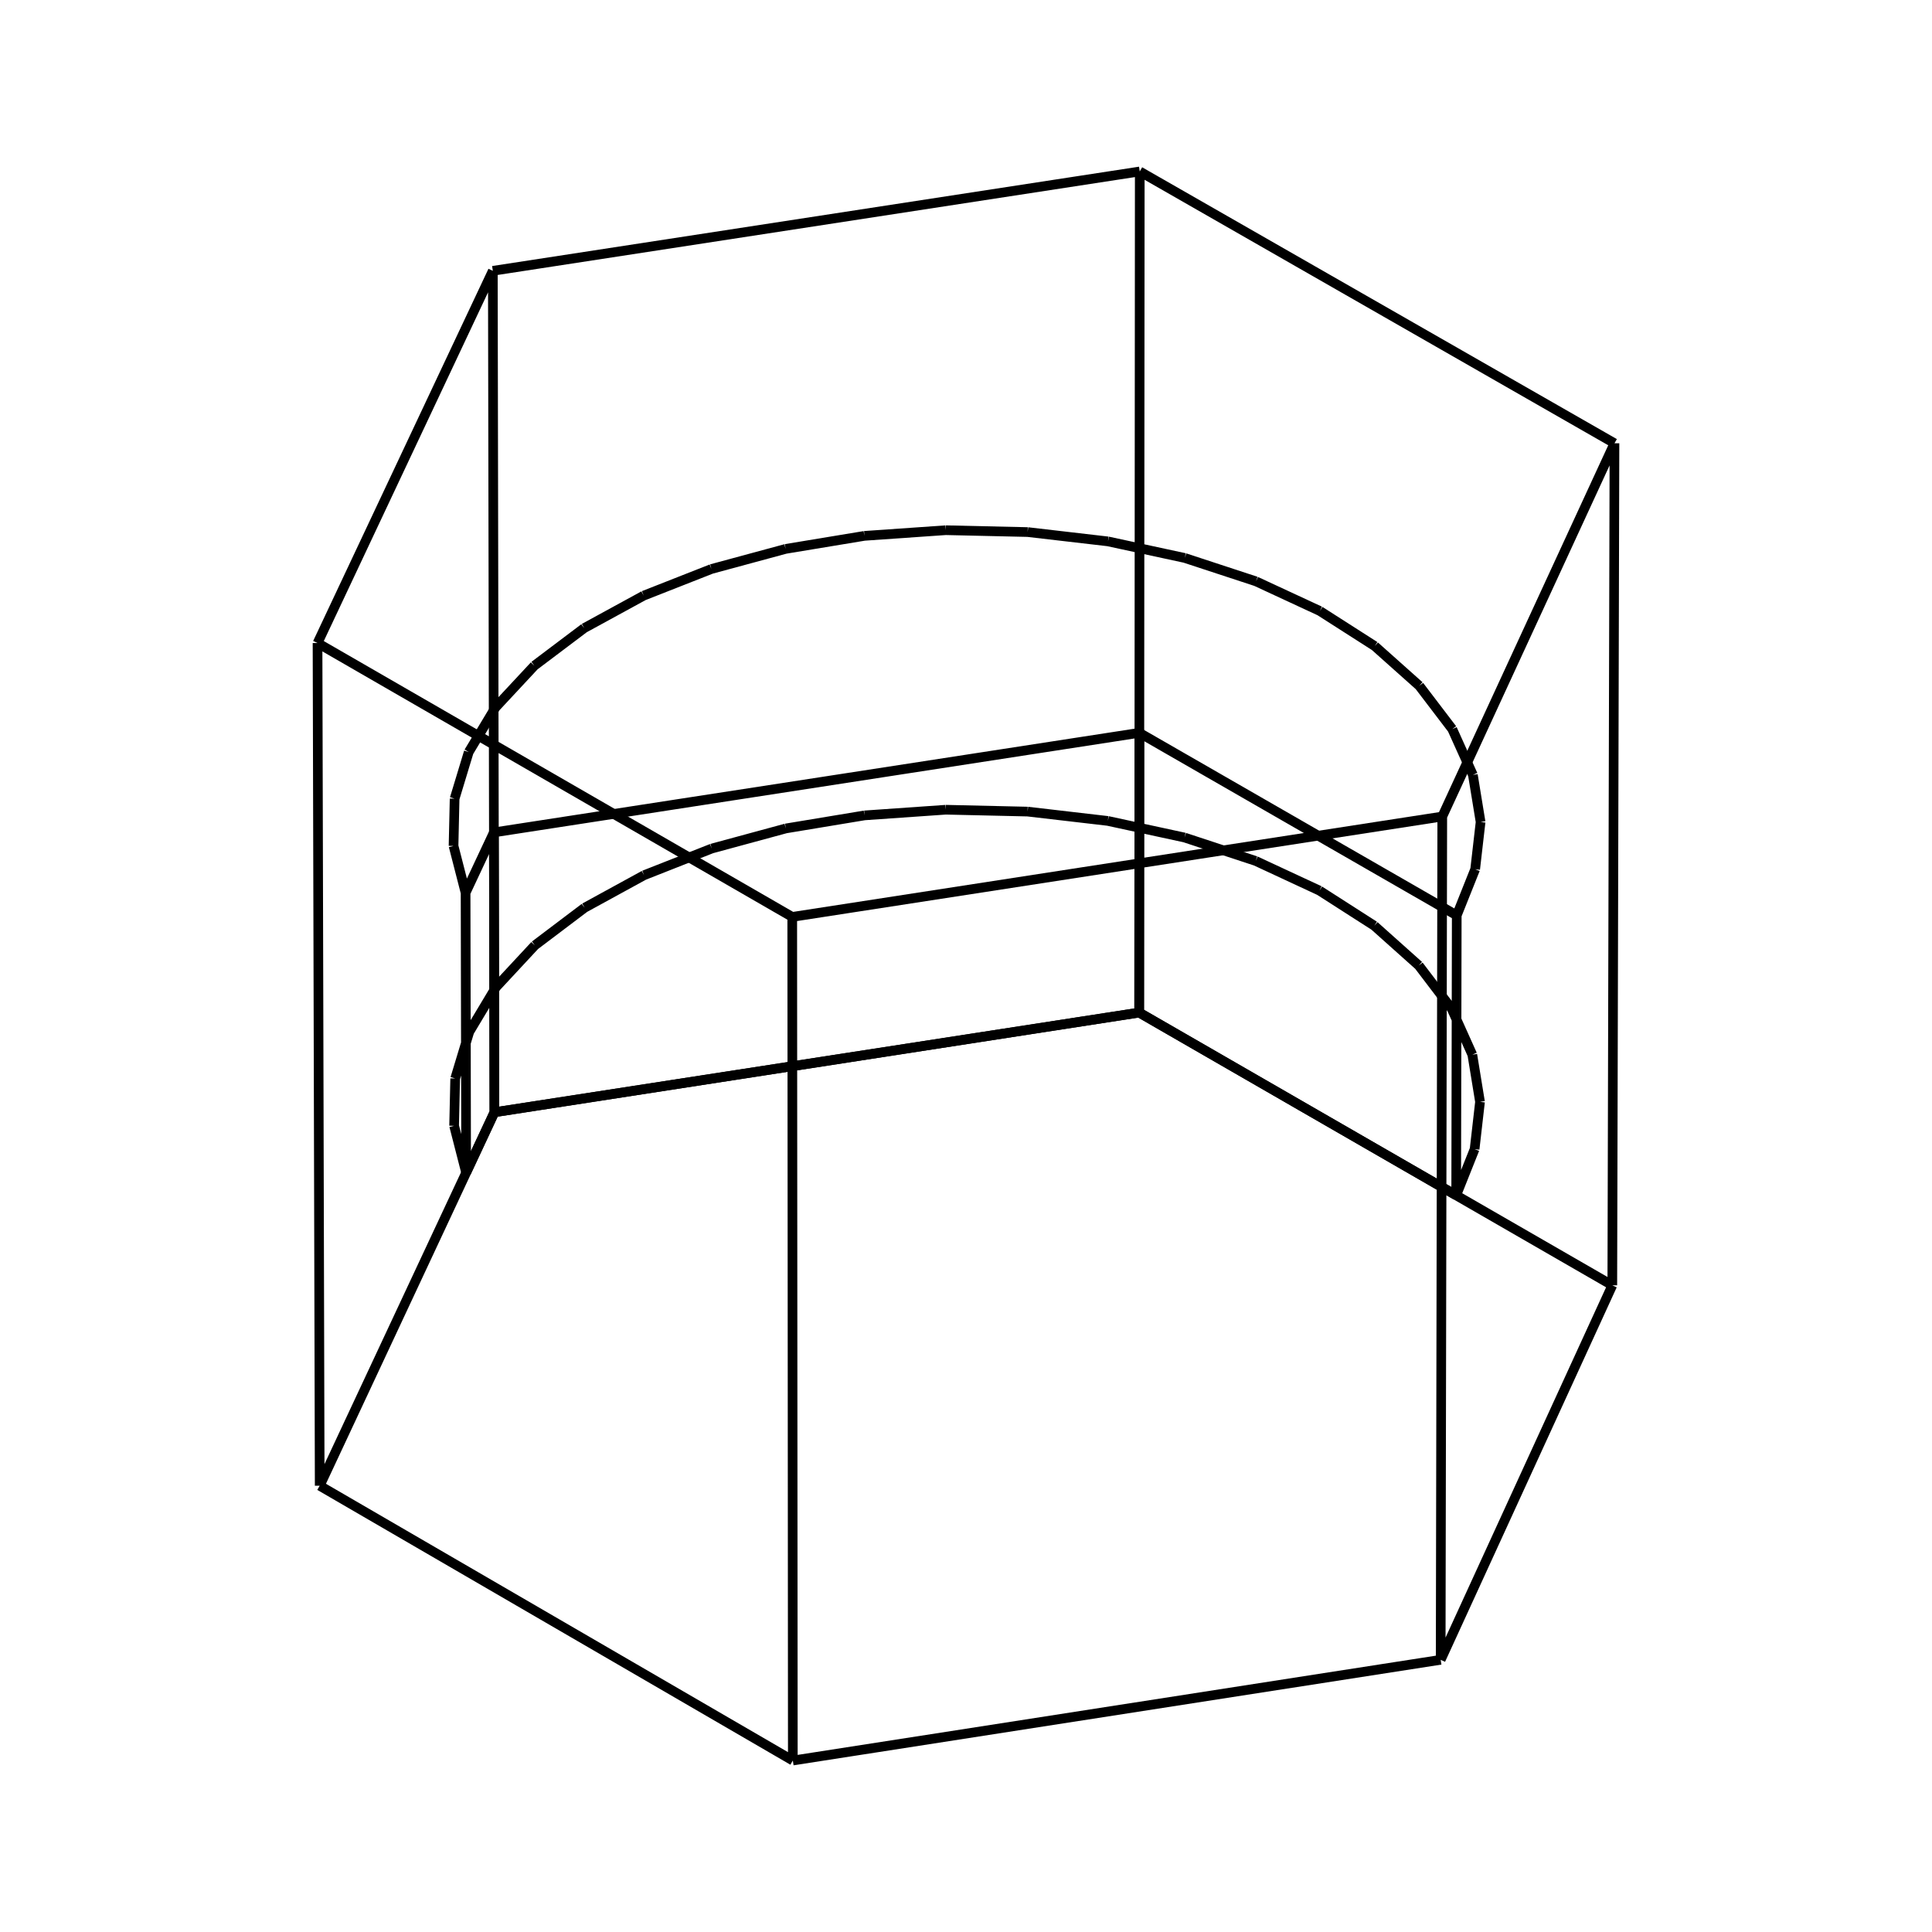
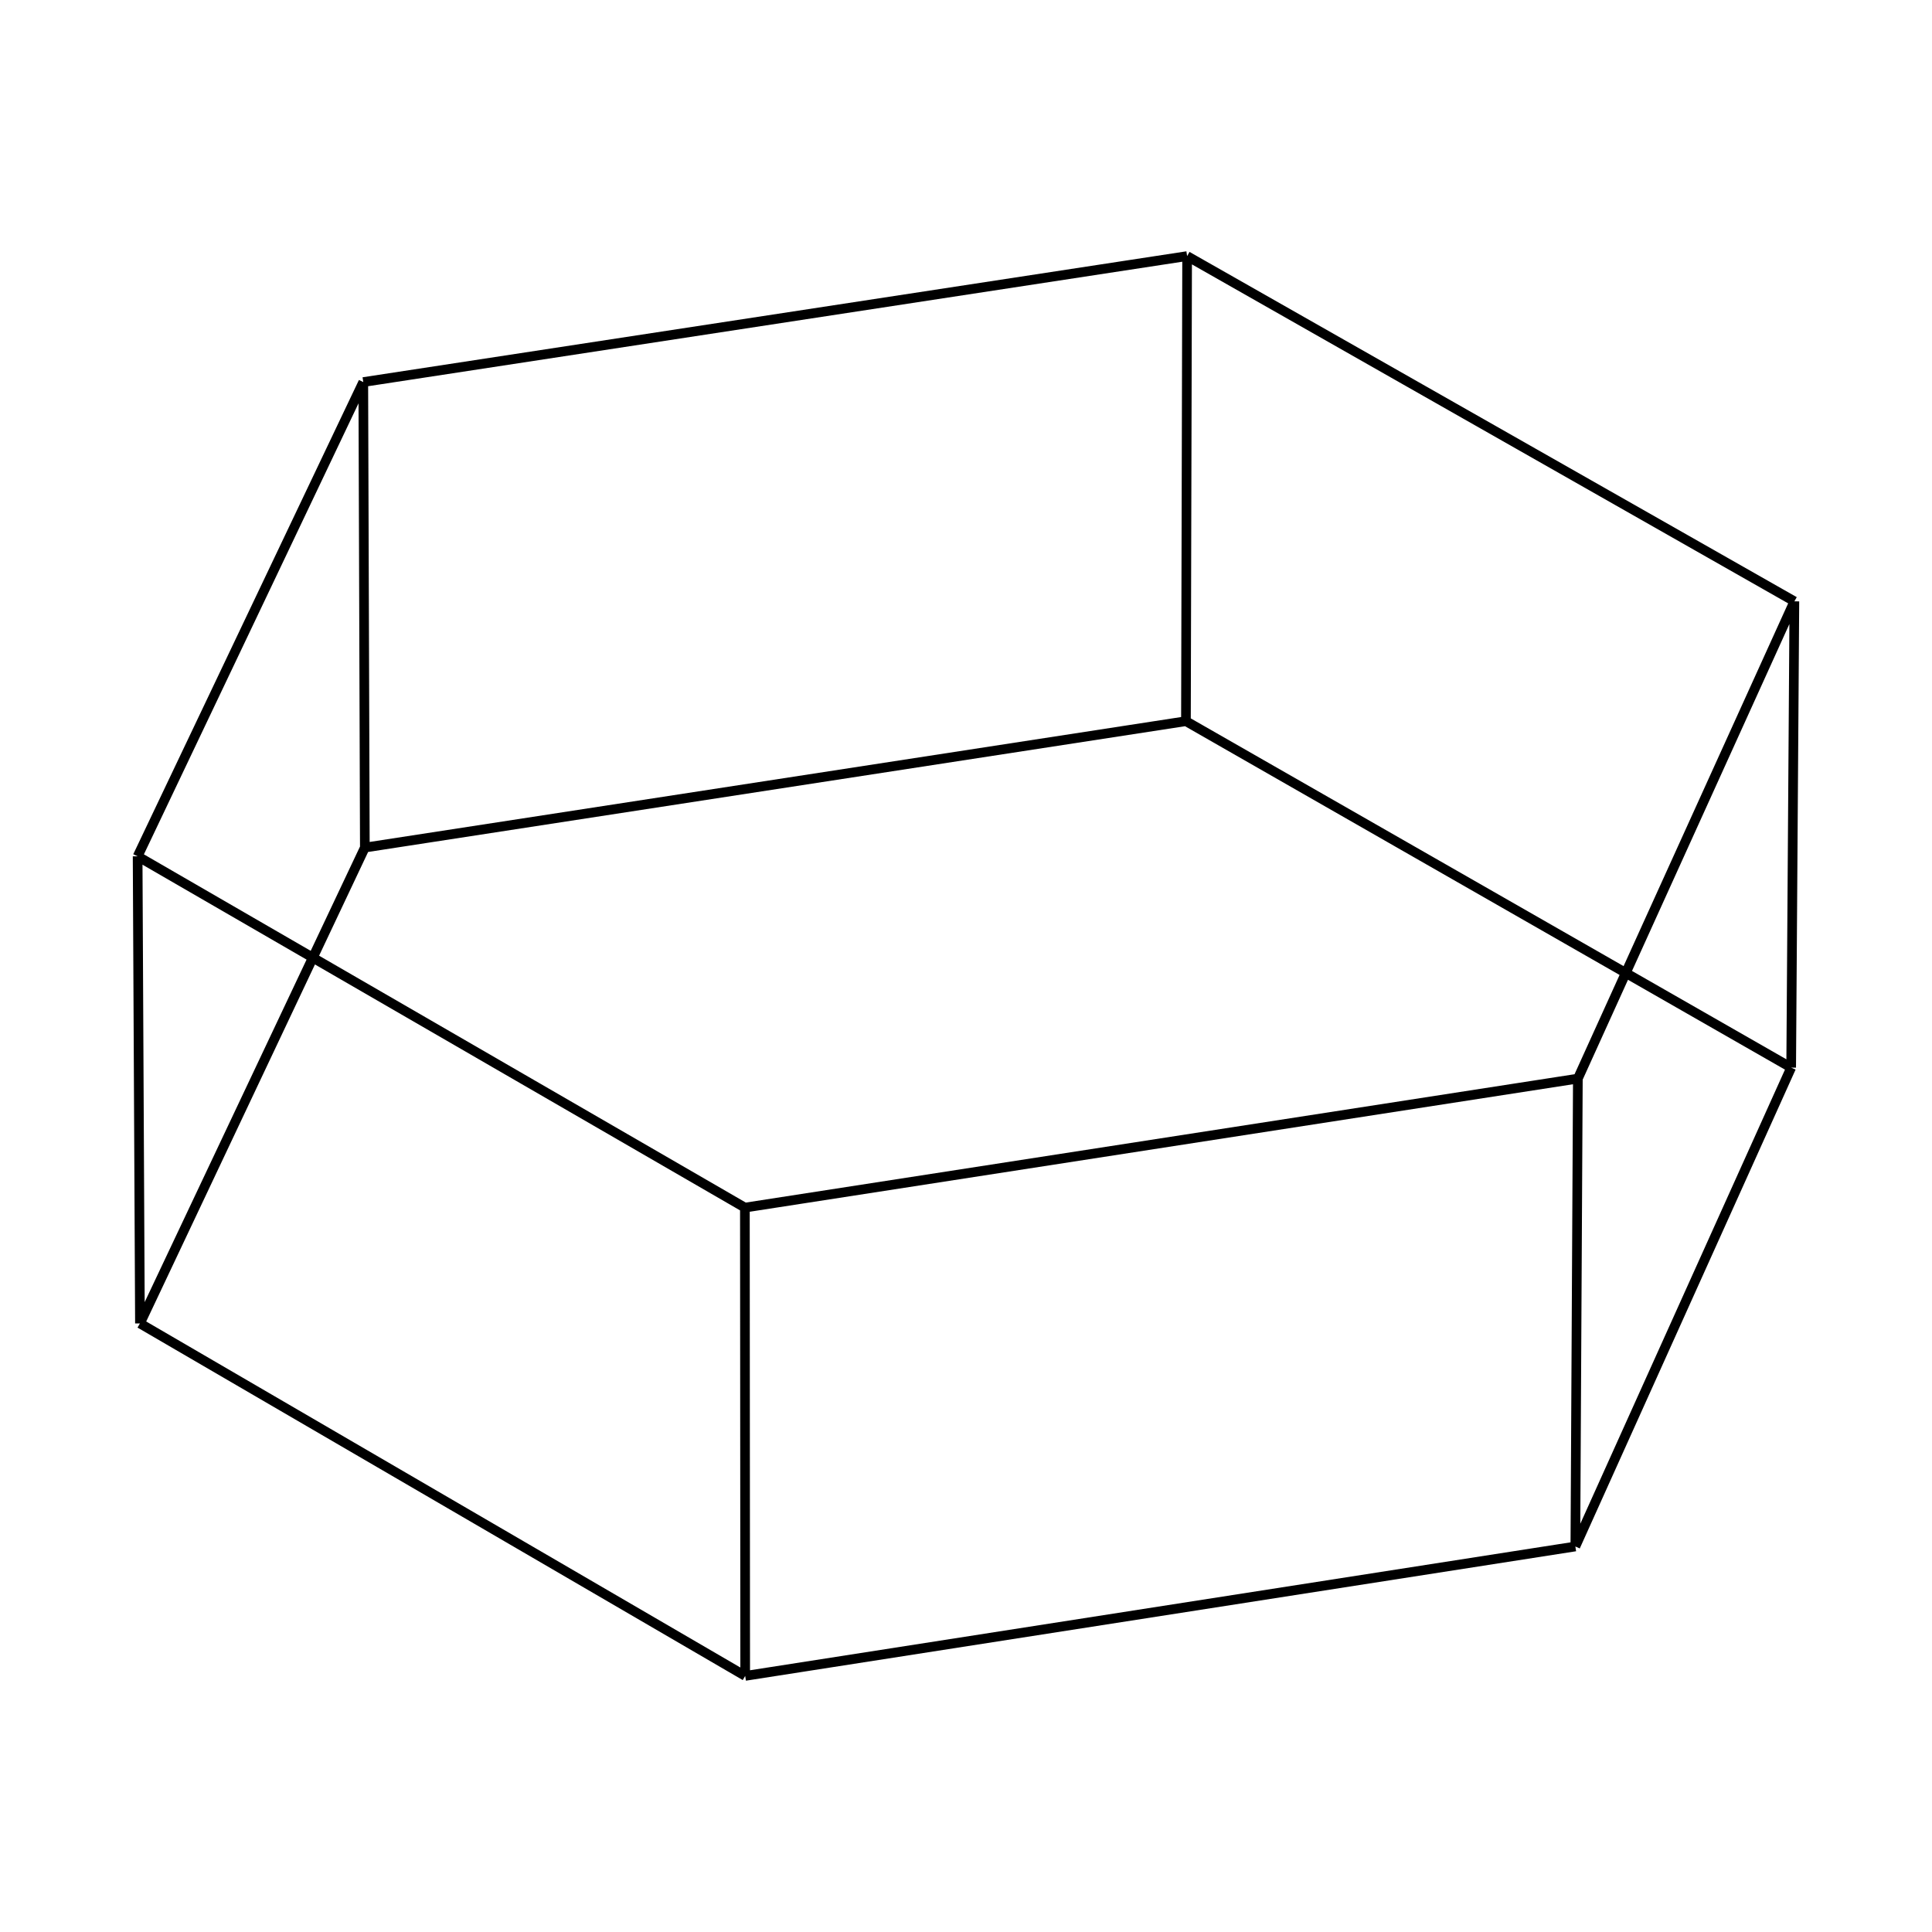
<svg xmlns="http://www.w3.org/2000/svg" viewBox="0 0 800 800">
-   <path d="M602.98,494.961 L610.601,475.831 M610.601,475.831 L612.844,456.252 M612.844,456.252 L609.658,436.724 M609.658,436.724 L601.131,417.745 M601.131,417.745 L587.485,399.797 M587.485,399.797 L569.072,383.338 M569.072,383.338 L546.367,368.783 M546.367,368.783 L519.948,356.501 M519.948,356.501 L490.49,346.802 M490.49,346.802 L458.741,339.931 M458.741,339.931 L425.507,336.062 M425.507,336.062 L391.633,335.29 M391.633,335.29 L357.975,337.636 M357.975,337.636 L325.389,343.041 M325.389,343.041 L294.702,351.369 M294.702,351.369 L266.692,362.409 M266.692,362.409 L242.073,375.884 M242.073,375.884 L221.473,391.451 M221.473,391.451 L205.42,408.718 M205.42,408.718 L194.327,427.246 M194.327,427.246 L188.482,446.565 M188.482,446.565 L188.04,466.182 M188.04,466.182 L193.019,485.596 M192.788,369.684 L193.019,485.596 M192.788,369.684 L187.804,350.291 M187.804,350.291 L188.246,330.696 M188.246,330.696 L194.098,311.399 M194.098,311.399 L205.203,292.892 M205.203,292.892 L221.274,275.644 M221.274,275.644 L241.897,260.094 M241.897,260.094 L266.543,246.635 M266.543,246.635 L294.584,235.607 M294.584,235.607 L325.306,227.289 M325.306,227.289 L357.929,221.89 M357.929,221.89 L391.623,219.546 M391.623,219.546 L425.535,220.317 M425.535,220.317 L458.806,224.182 M458.806,224.182 L490.59,231.045 M490.59,231.045 L520.081,240.733 M520.081,240.733 L546.529,253.001 M546.529,253.001 L569.26,267.54 M569.26,267.54 L587.693,283.981 M587.693,283.981 L601.354,301.908 M601.354,301.908 L609.891,320.866 M609.891,320.866 L613.081,340.373 M613.081,340.373 L610.835,359.93 M610.835,359.93 L603.206,379.038 M603.206,379.038 L602.98,494.961 M204.727,460.569 L193.019,485.596 M602.98,494.961 L471.711,419.288 M471.711,419.288 L204.727,460.569 M471.711,419.288 L471.79,303.45 M603.206,379.038 L471.79,303.45 M471.79,303.45 L204.509,344.685 M204.509,344.685 L192.788,369.684 M204.727,460.569 L204.509,344.685" stroke="black" stroke-width="4" fill="red" />
-   <path d="M328.292,729 L328.05,379.674 M596.552,687.293 L597.212,338.106 M328.292,729 L596.552,687.293 M328.05,379.674 L597.212,338.106 M667.622,532.225 L668.518,183.556 M596.552,687.293 L667.622,532.225 M597.212,338.106 L668.518,183.556 M471.711,419.288 L471.95,71 M667.622,532.225 L471.711,419.288 M668.518,183.556 L471.95,71 M204.727,460.569 L204.073,112.141 M471.711,419.288 L204.727,460.569 M471.95,71 L204.073,112.141 M132.381,615.211 L131.482,266.264 M204.727,460.569 L132.381,615.211 M204.073,112.141 L131.482,266.264 M132.381,615.211 L328.292,729 M131.482,266.264 L328.05,379.674" stroke="black" stroke-width="4" fill="red" />
+   <path d="" stroke="black" stroke-width="4" fill="red" />
+   <path d="M308.566,693.957 L308.444,500.045 M652.322,640.363 L653.357,446.628 M308.566,693.957 L652.322,640.363 M308.444,500.045 L653.357,446.628 M741.686,442.076 L743.013,249.005 M652.322,640.363 L741.686,442.076 M653.357,446.628 L743.013,249.005 M491.075,298.627 L491.561,106.043 M741.686,442.076 L491.075,298.627 M743.013,249.005 L491.561,106.043 M151.075,350.967 L150.43,158.205 M491.075,298.627 L151.075,350.967 M491.561,106.043 L150.43,158.205 M57.95,548 L56.987,354.573 M151.075,350.967 L57.95,548 M150.43,158.205 L56.987,354.573 M57.95,548 L308.566,693.957 M56.987,354.573 L308.444,500.045" stroke="black" stroke-width="4" fill="red" />
</svg>
